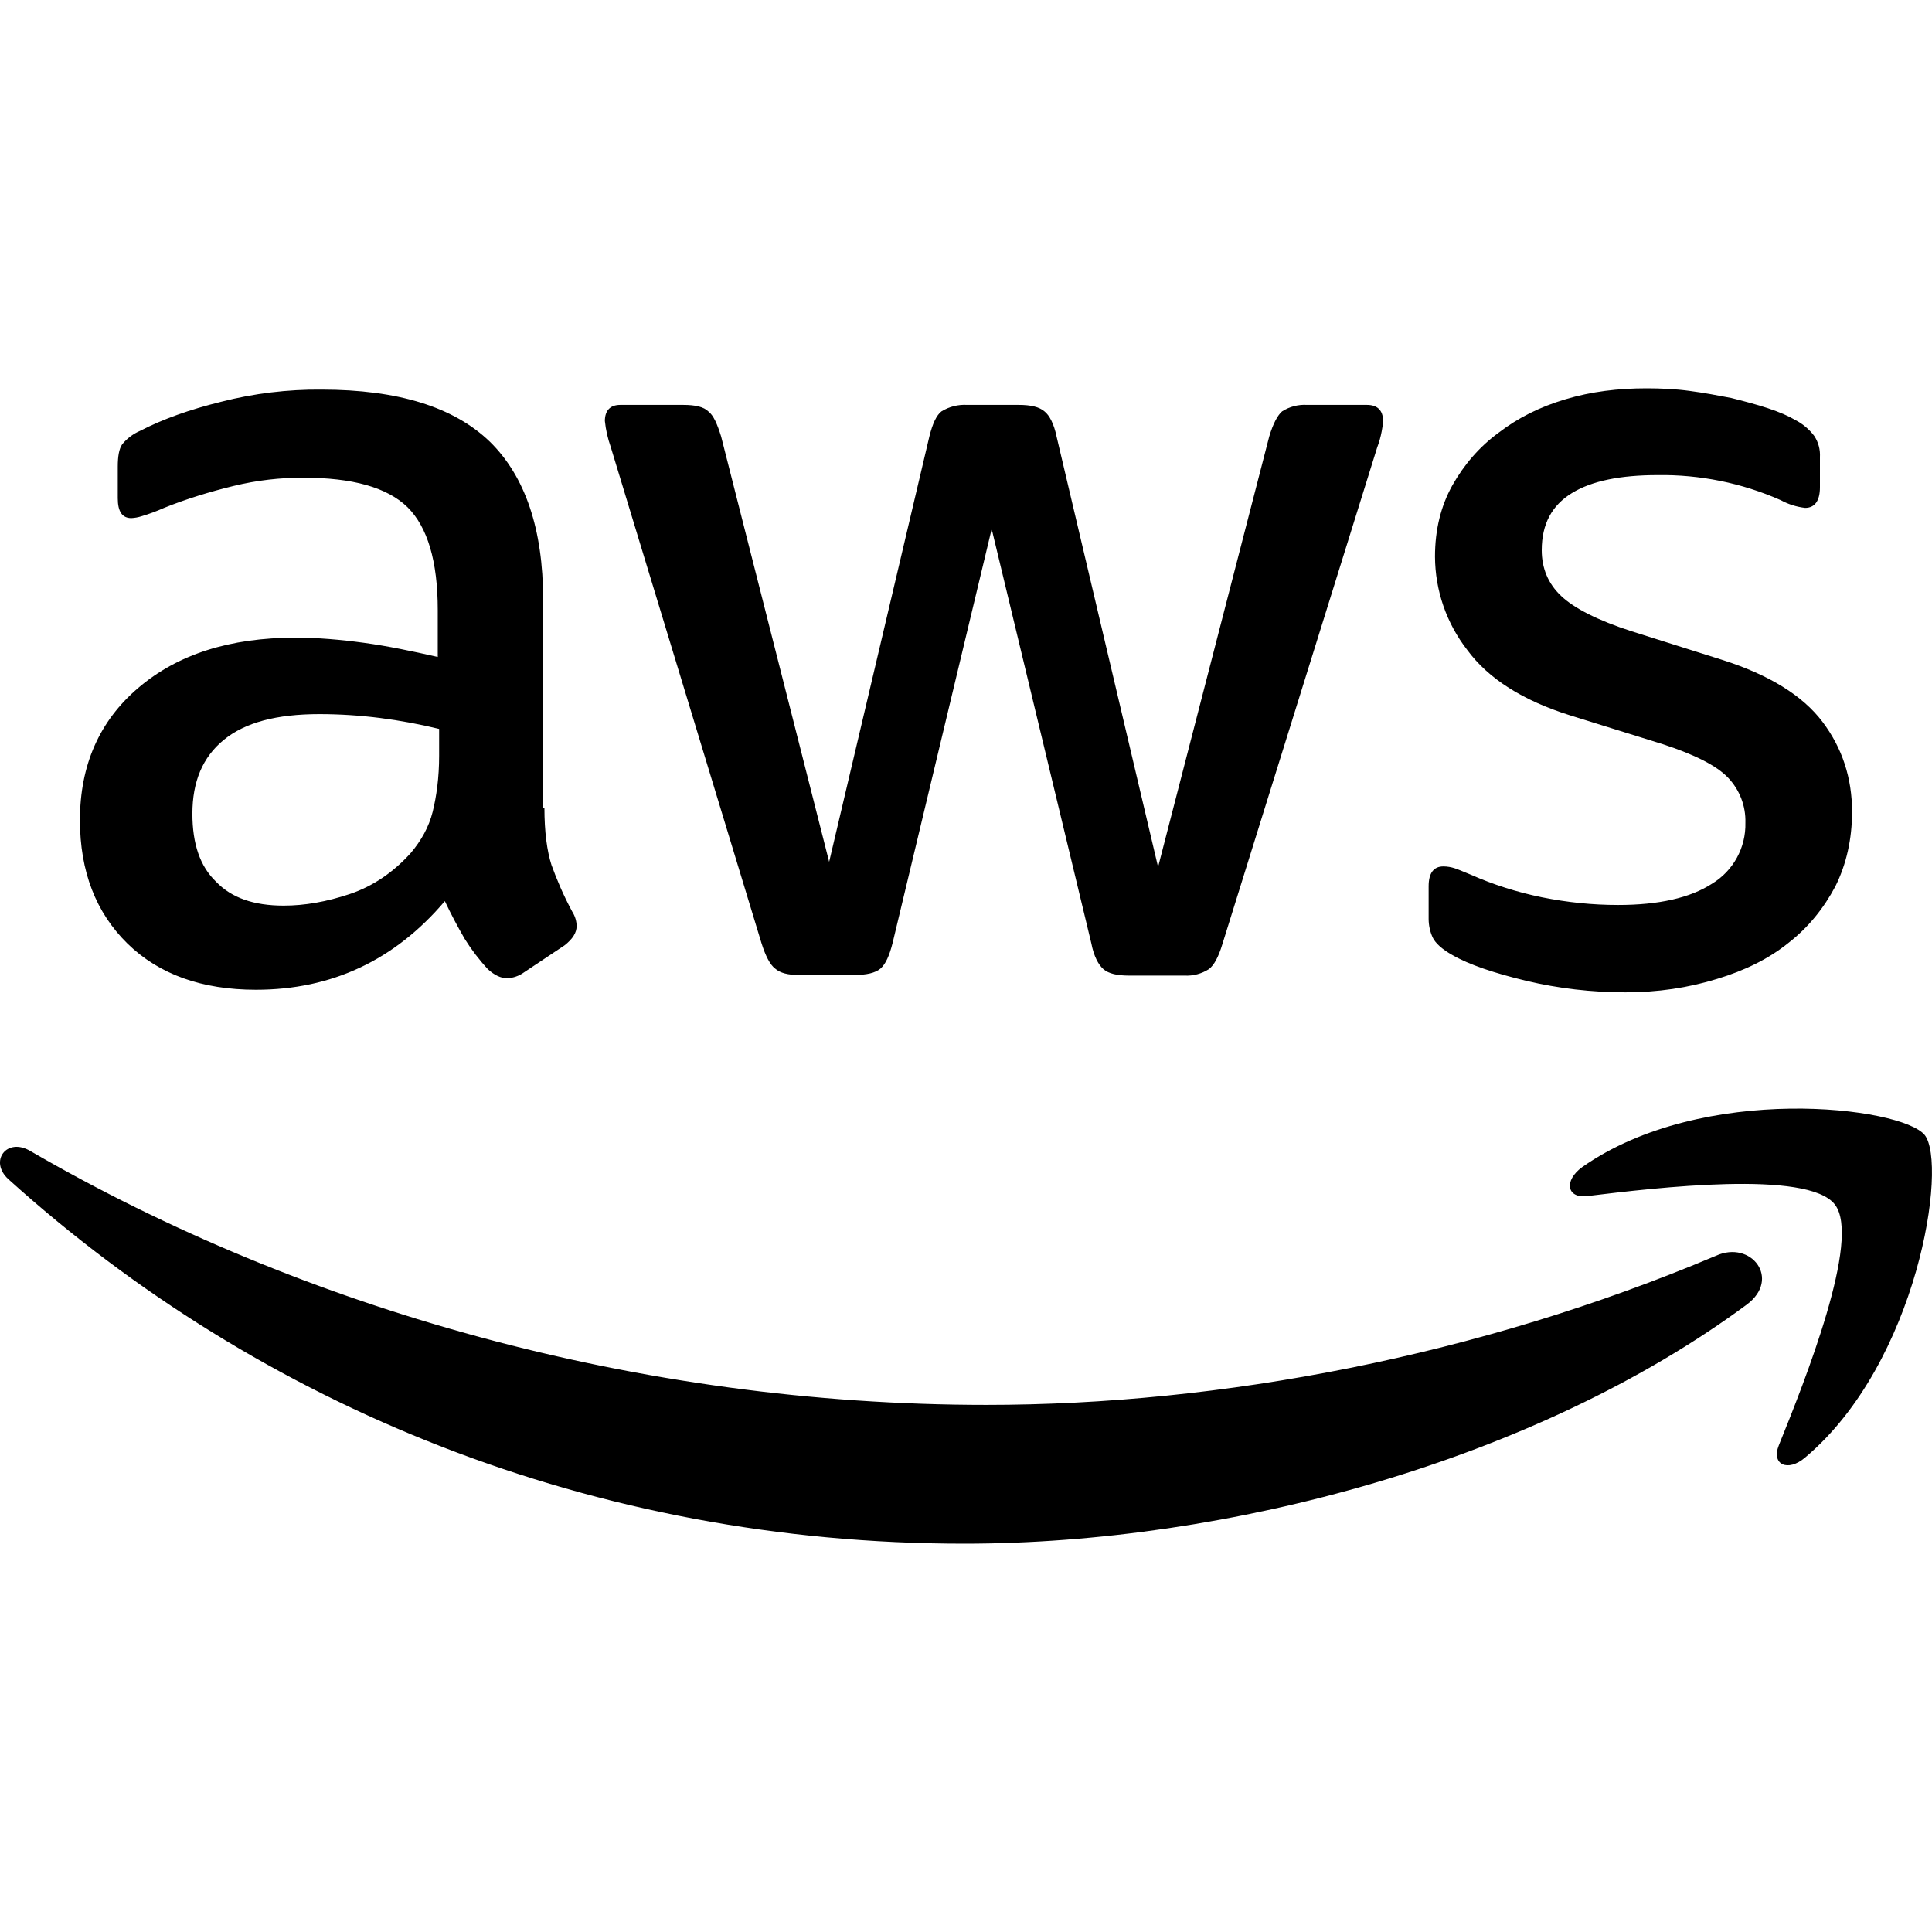
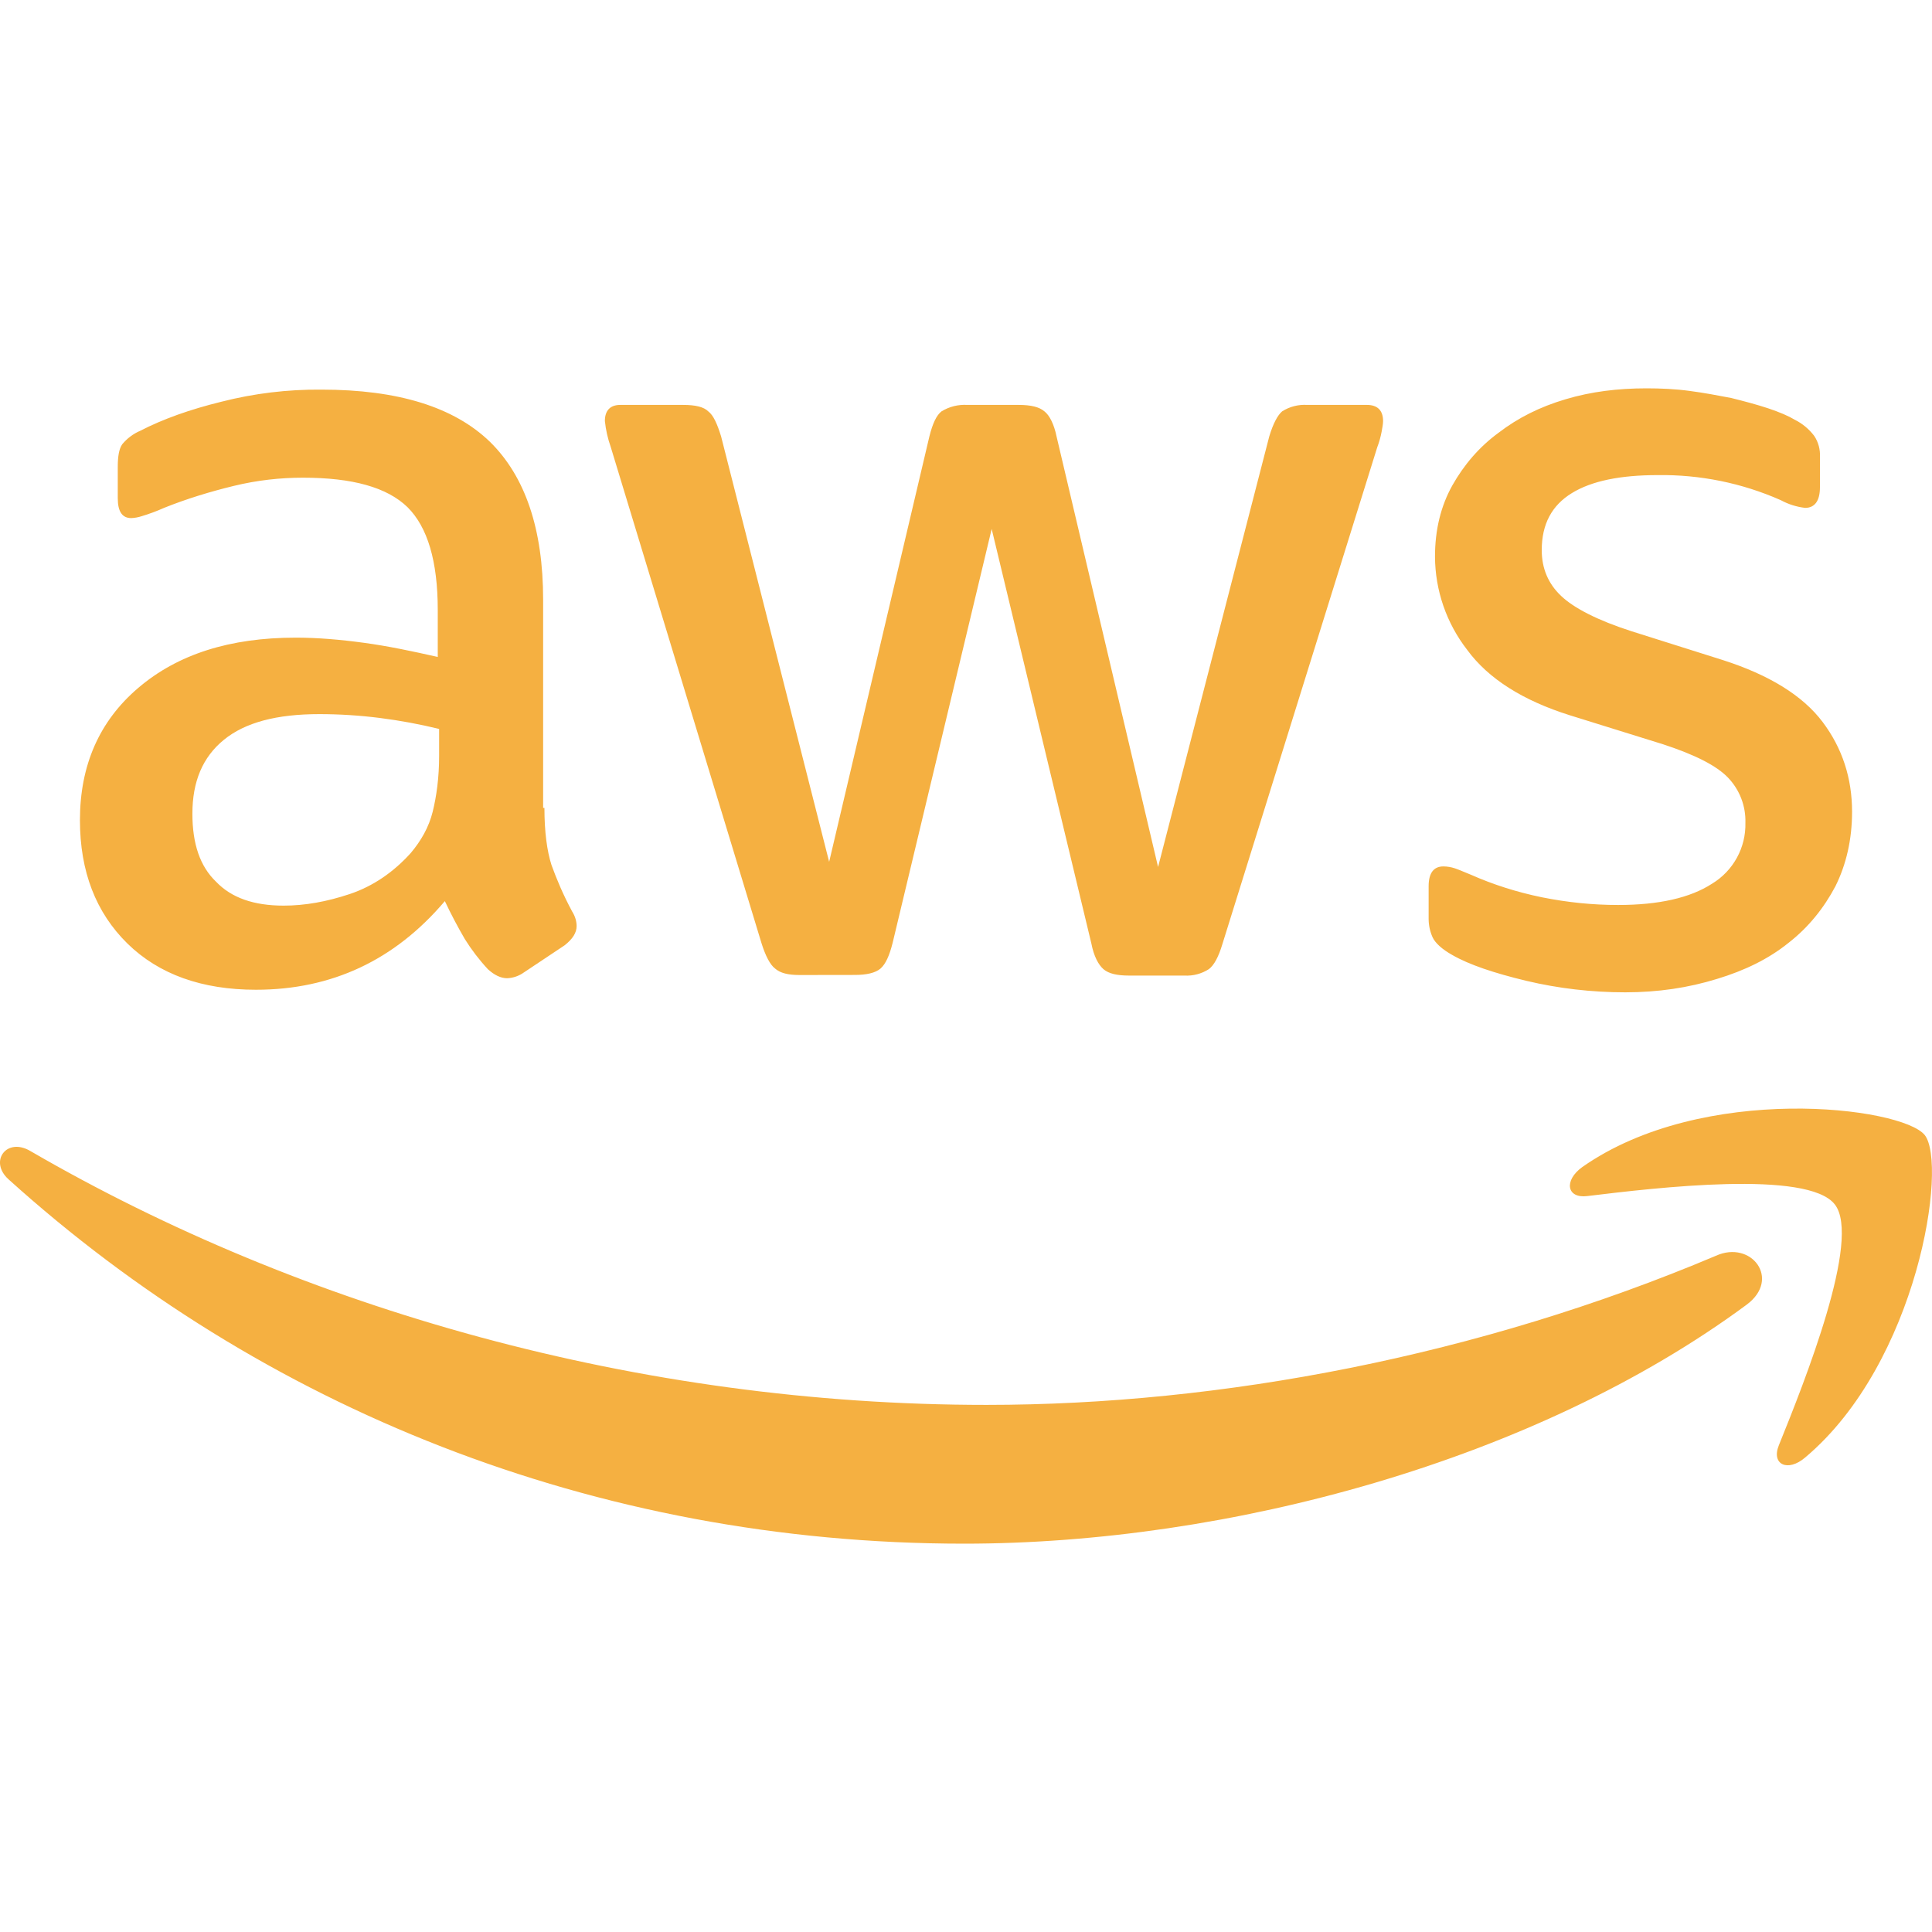
- <svg xmlns="http://www.w3.org/2000/svg" role="img" viewBox="0 0 24 24">
+ <svg xmlns="http://www.w3.org/2000/svg" fill="#f5b041" role="img" viewBox="0 0 24 24">
  <path d="M6.763 10.036c0 .296.032.535.088.71.064.176.144.368.256.576.04.063.056.127.056.183 0 .08-.048.16-.152.24l-.503.335a.383.383 0 0 1-.208.072c-.08 0-.16-.04-.239-.112a2.47 2.47 0 0 1-.287-.375 6.18 6.18 0 0 1-.248-.471c-.622.734-1.405 1.101-2.347 1.101-.67 0-1.205-.191-1.596-.574-.391-.384-.59-.894-.59-1.533 0-.678.239-1.23.726-1.644.487-.415 1.133-.623 1.955-.623.272 0 .551.024.846.064.296.04.6.104.918.176v-.583c0-.607-.127-1.03-.375-1.277-.255-.248-.686-.367-1.3-.367-.28 0-.568.031-.863.103-.295.072-.583.16-.862.272a2.287 2.287 0 0 1-.28.104.488.488 0 0 1-.127.023c-.112 0-.168-.08-.168-.247v-.391c0-.128.016-.224.056-.28a.597.597 0 0 1 .224-.167c.279-.144.614-.264 1.005-.36a4.84 4.84 0 0 1 1.246-.151c.95 0 1.644.216 2.091.647.439.43.662 1.085.662 1.963v2.586zm-3.24 1.214c.263 0 .534-.048.822-.144.287-.096.543-.271.758-.51.128-.152.224-.32.272-.512.047-.191.08-.423.08-.694v-.335a6.66 6.66 0 0 0-.735-.136 6.02 6.02 0 0 0-.75-.048c-.535 0-.926.104-1.19.32-.263.215-.39.518-.39.917 0 .375.095.655.295.846.191.2.47.296.838.296zm6.41.862c-.144 0-.24-.024-.304-.08-.064-.048-.12-.16-.168-.311L7.586 5.55a1.398 1.398 0 0 1-.072-.32c0-.128.064-.2.191-.2h.783c.151 0 .255.025.31.08.065.048.113.16.16.312l1.342 5.284 1.245-5.284c.04-.16.088-.264.151-.312a.549.549 0 0 1 .32-.08h.638c.152 0 .256.025.32.08.063.048.12.16.151.312l1.261 5.348 1.381-5.348c.048-.16.104-.264.16-.312a.52.52 0 0 1 .311-.08h.743c.127 0 .2.065.2.2 0 .04-.009.08-.017.128a1.137 1.137 0 0 1-.056.2l-1.923 6.17c-.048.16-.104.263-.168.311a.51.51 0 0 1-.303.08h-.687c-.151 0-.255-.024-.32-.08-.063-.056-.119-.16-.15-.32l-1.238-5.148-1.23 5.14c-.04.16-.087.264-.15.32-.065.056-.177.08-.32.08zm10.256.215c-.415 0-.83-.048-1.229-.143-.399-.096-.71-.2-.918-.32-.128-.071-.215-.151-.247-.223a.563.563 0 0 1-.048-.224v-.407c0-.167.064-.247.183-.247.048 0 .096.008.144.024.048.016.12.048.2.08.271.12.566.215.878.279.319.064.63.096.95.096.502 0 .894-.088 1.165-.264a.86.86 0 0 0 .415-.758.777.777 0 0 0-.215-.559c-.144-.151-.416-.287-.807-.415l-1.157-.36c-.583-.183-1.014-.454-1.277-.813a1.902 1.902 0 0 1-.4-1.158c0-.335.073-.63.216-.886.144-.255.335-.479.575-.654.24-.184.51-.32.83-.415.32-.096.655-.136 1.006-.136.175 0 .359.008.535.032.183.024.35.056.518.088.16.04.312.08.455.127.144.048.256.096.336.144a.69.69 0 0 1 .24.2.43.43 0 0 1 .071.263v.375c0 .168-.064.256-.184.256a.83.83 0 0 1-.303-.096 3.652 3.652 0 0 0-1.532-.311c-.455 0-.815.071-1.062.223-.248.152-.375.383-.375.71 0 .224.08.416.24.567.159.152.454.304.877.44l1.134.358c.574.184.99.44 1.237.767.247.327.367.702.367 1.117 0 .343-.072.655-.207.926-.144.272-.336.511-.583.703-.248.2-.543.343-.886.447-.36.111-.734.167-1.142.167zM21.698 16.207c-2.626 1.94-6.442 2.969-9.722 2.969-4.598 0-8.74-1.7-11.87-4.526-.247-.223-.024-.527.272-.351 3.384 1.963 7.559 3.153 11.877 3.153 2.914 0 6.114-.607 9.06-1.852.439-.2.814.287.383.607zM22.792 14.961c-.336-.43-2.22-.207-3.074-.103-.255.032-.295-.192-.063-.36 1.5-1.053 3.967-.75 4.254-.399.287.36-.08 2.826-1.485 4.007-.215.184-.423.088-.327-.151.32-.79 1.03-2.57.695-2.994z" />
</svg>
